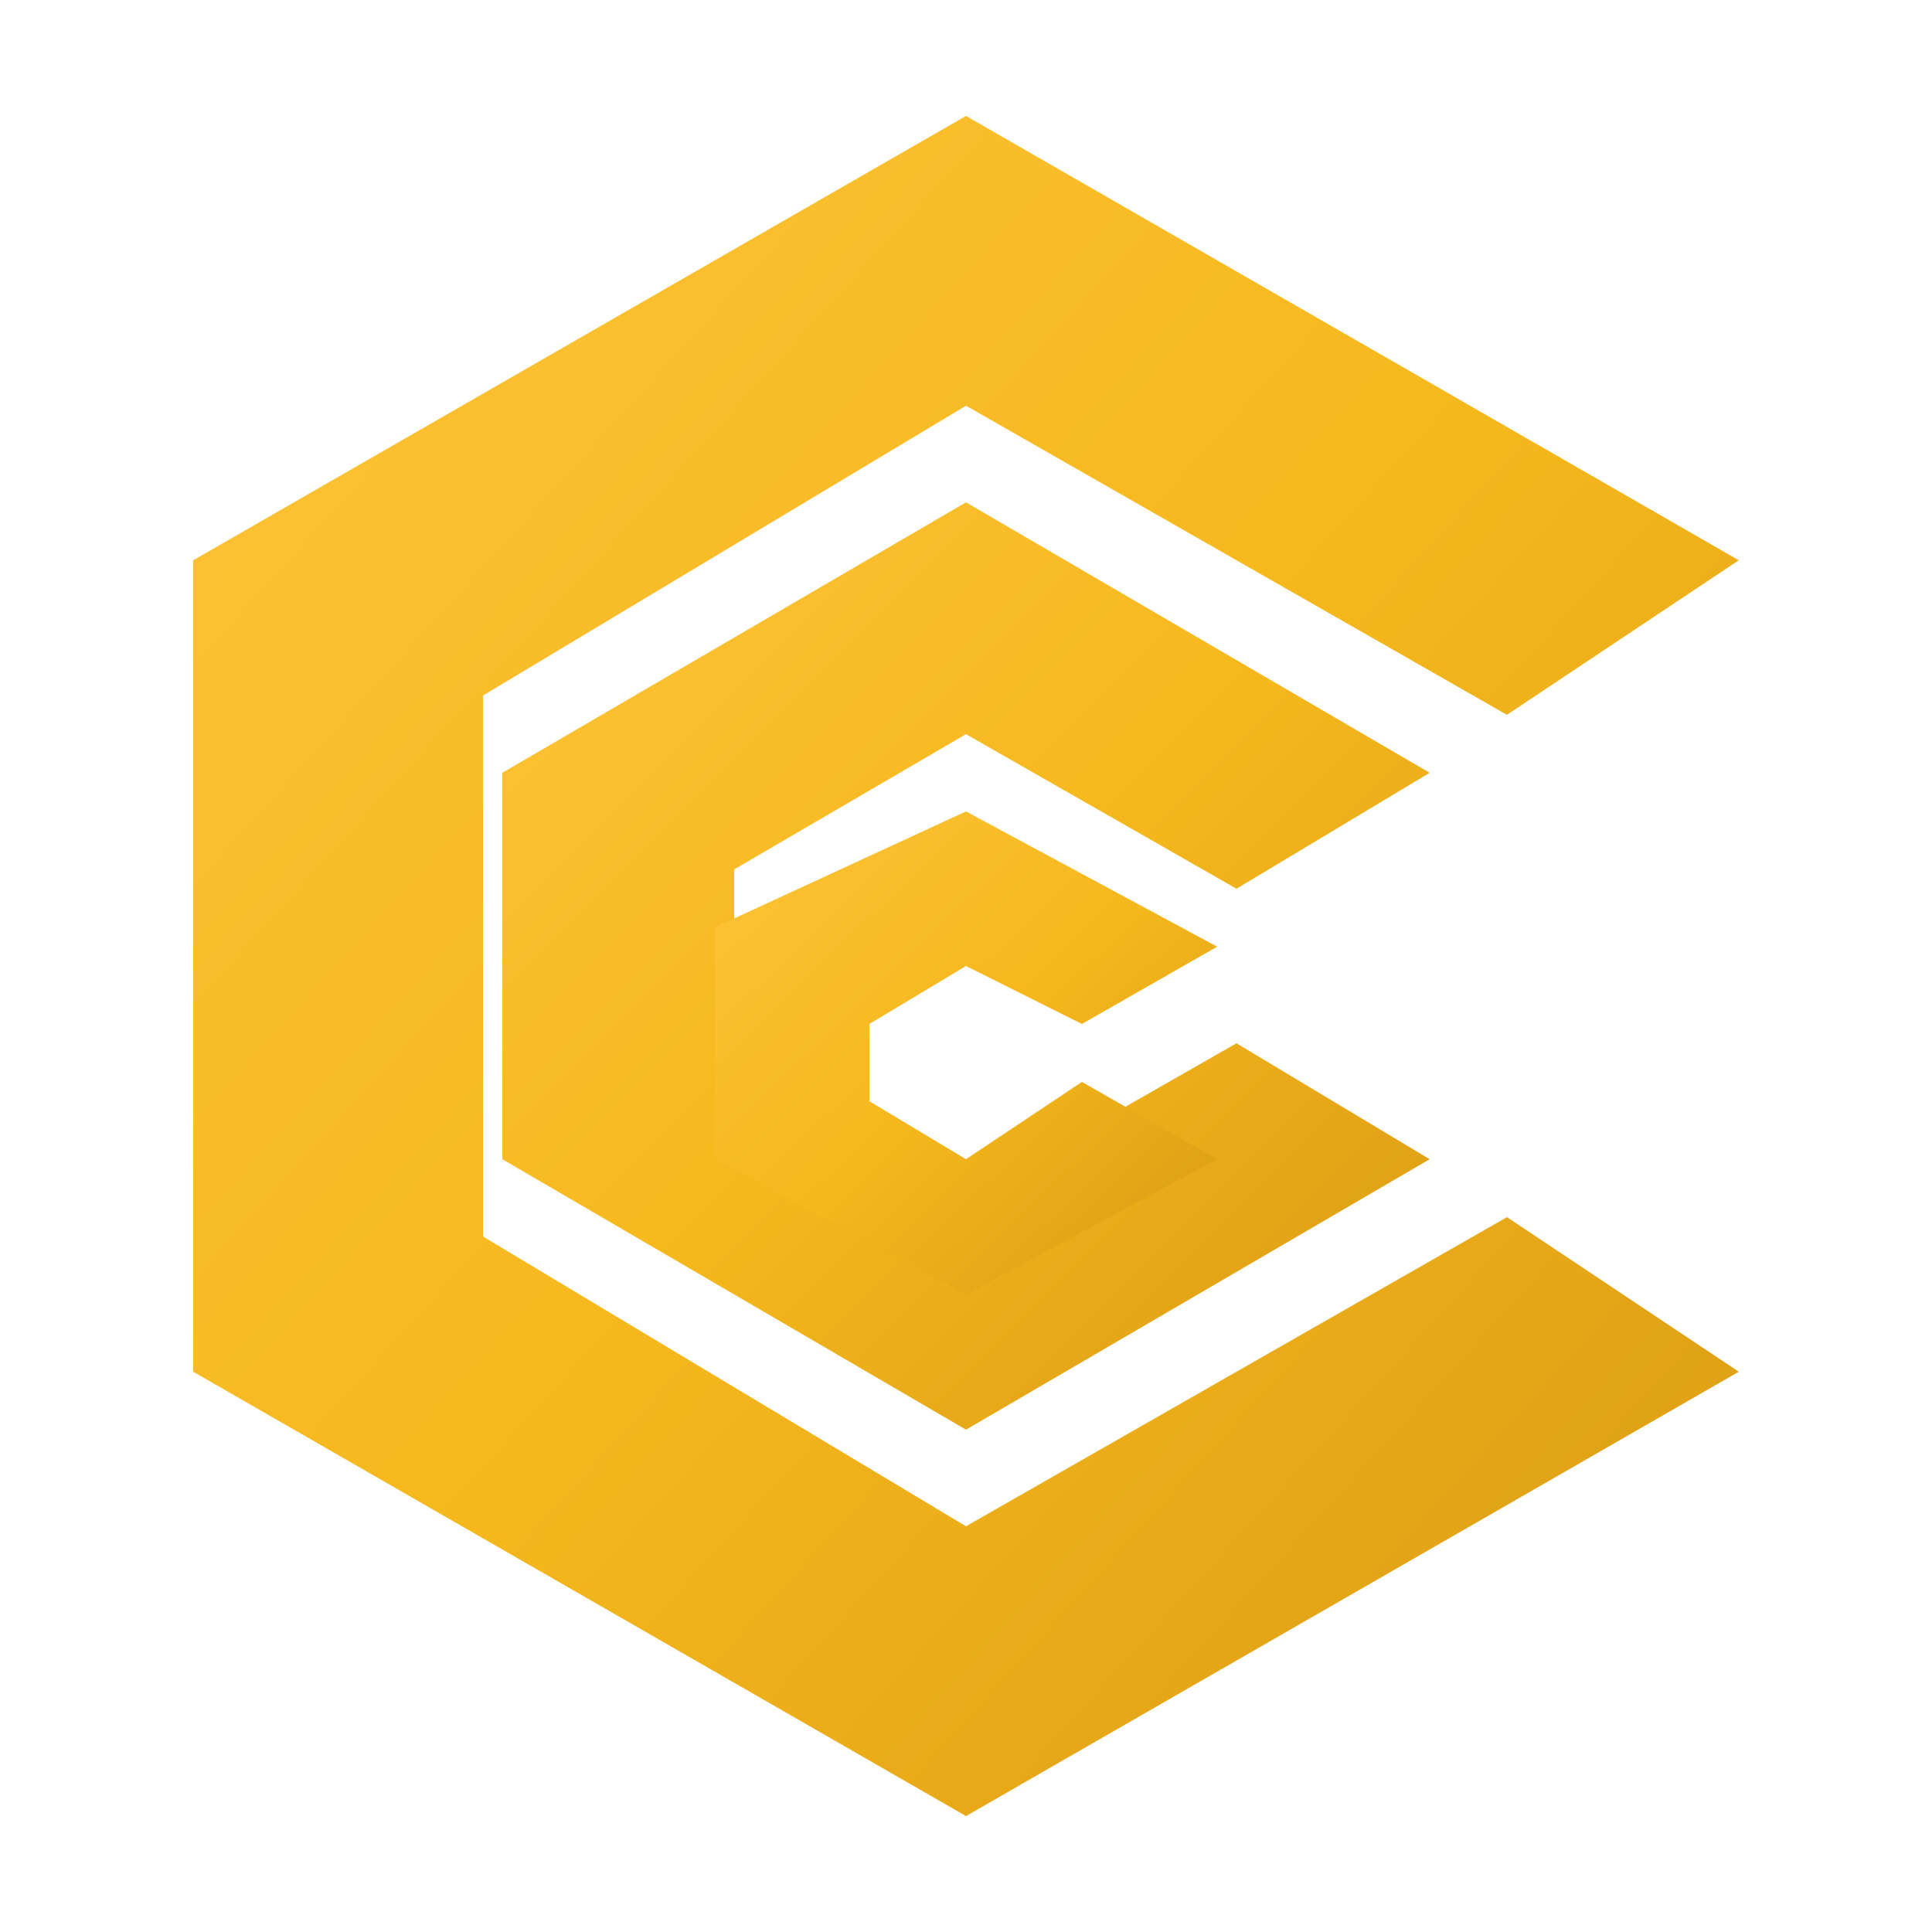
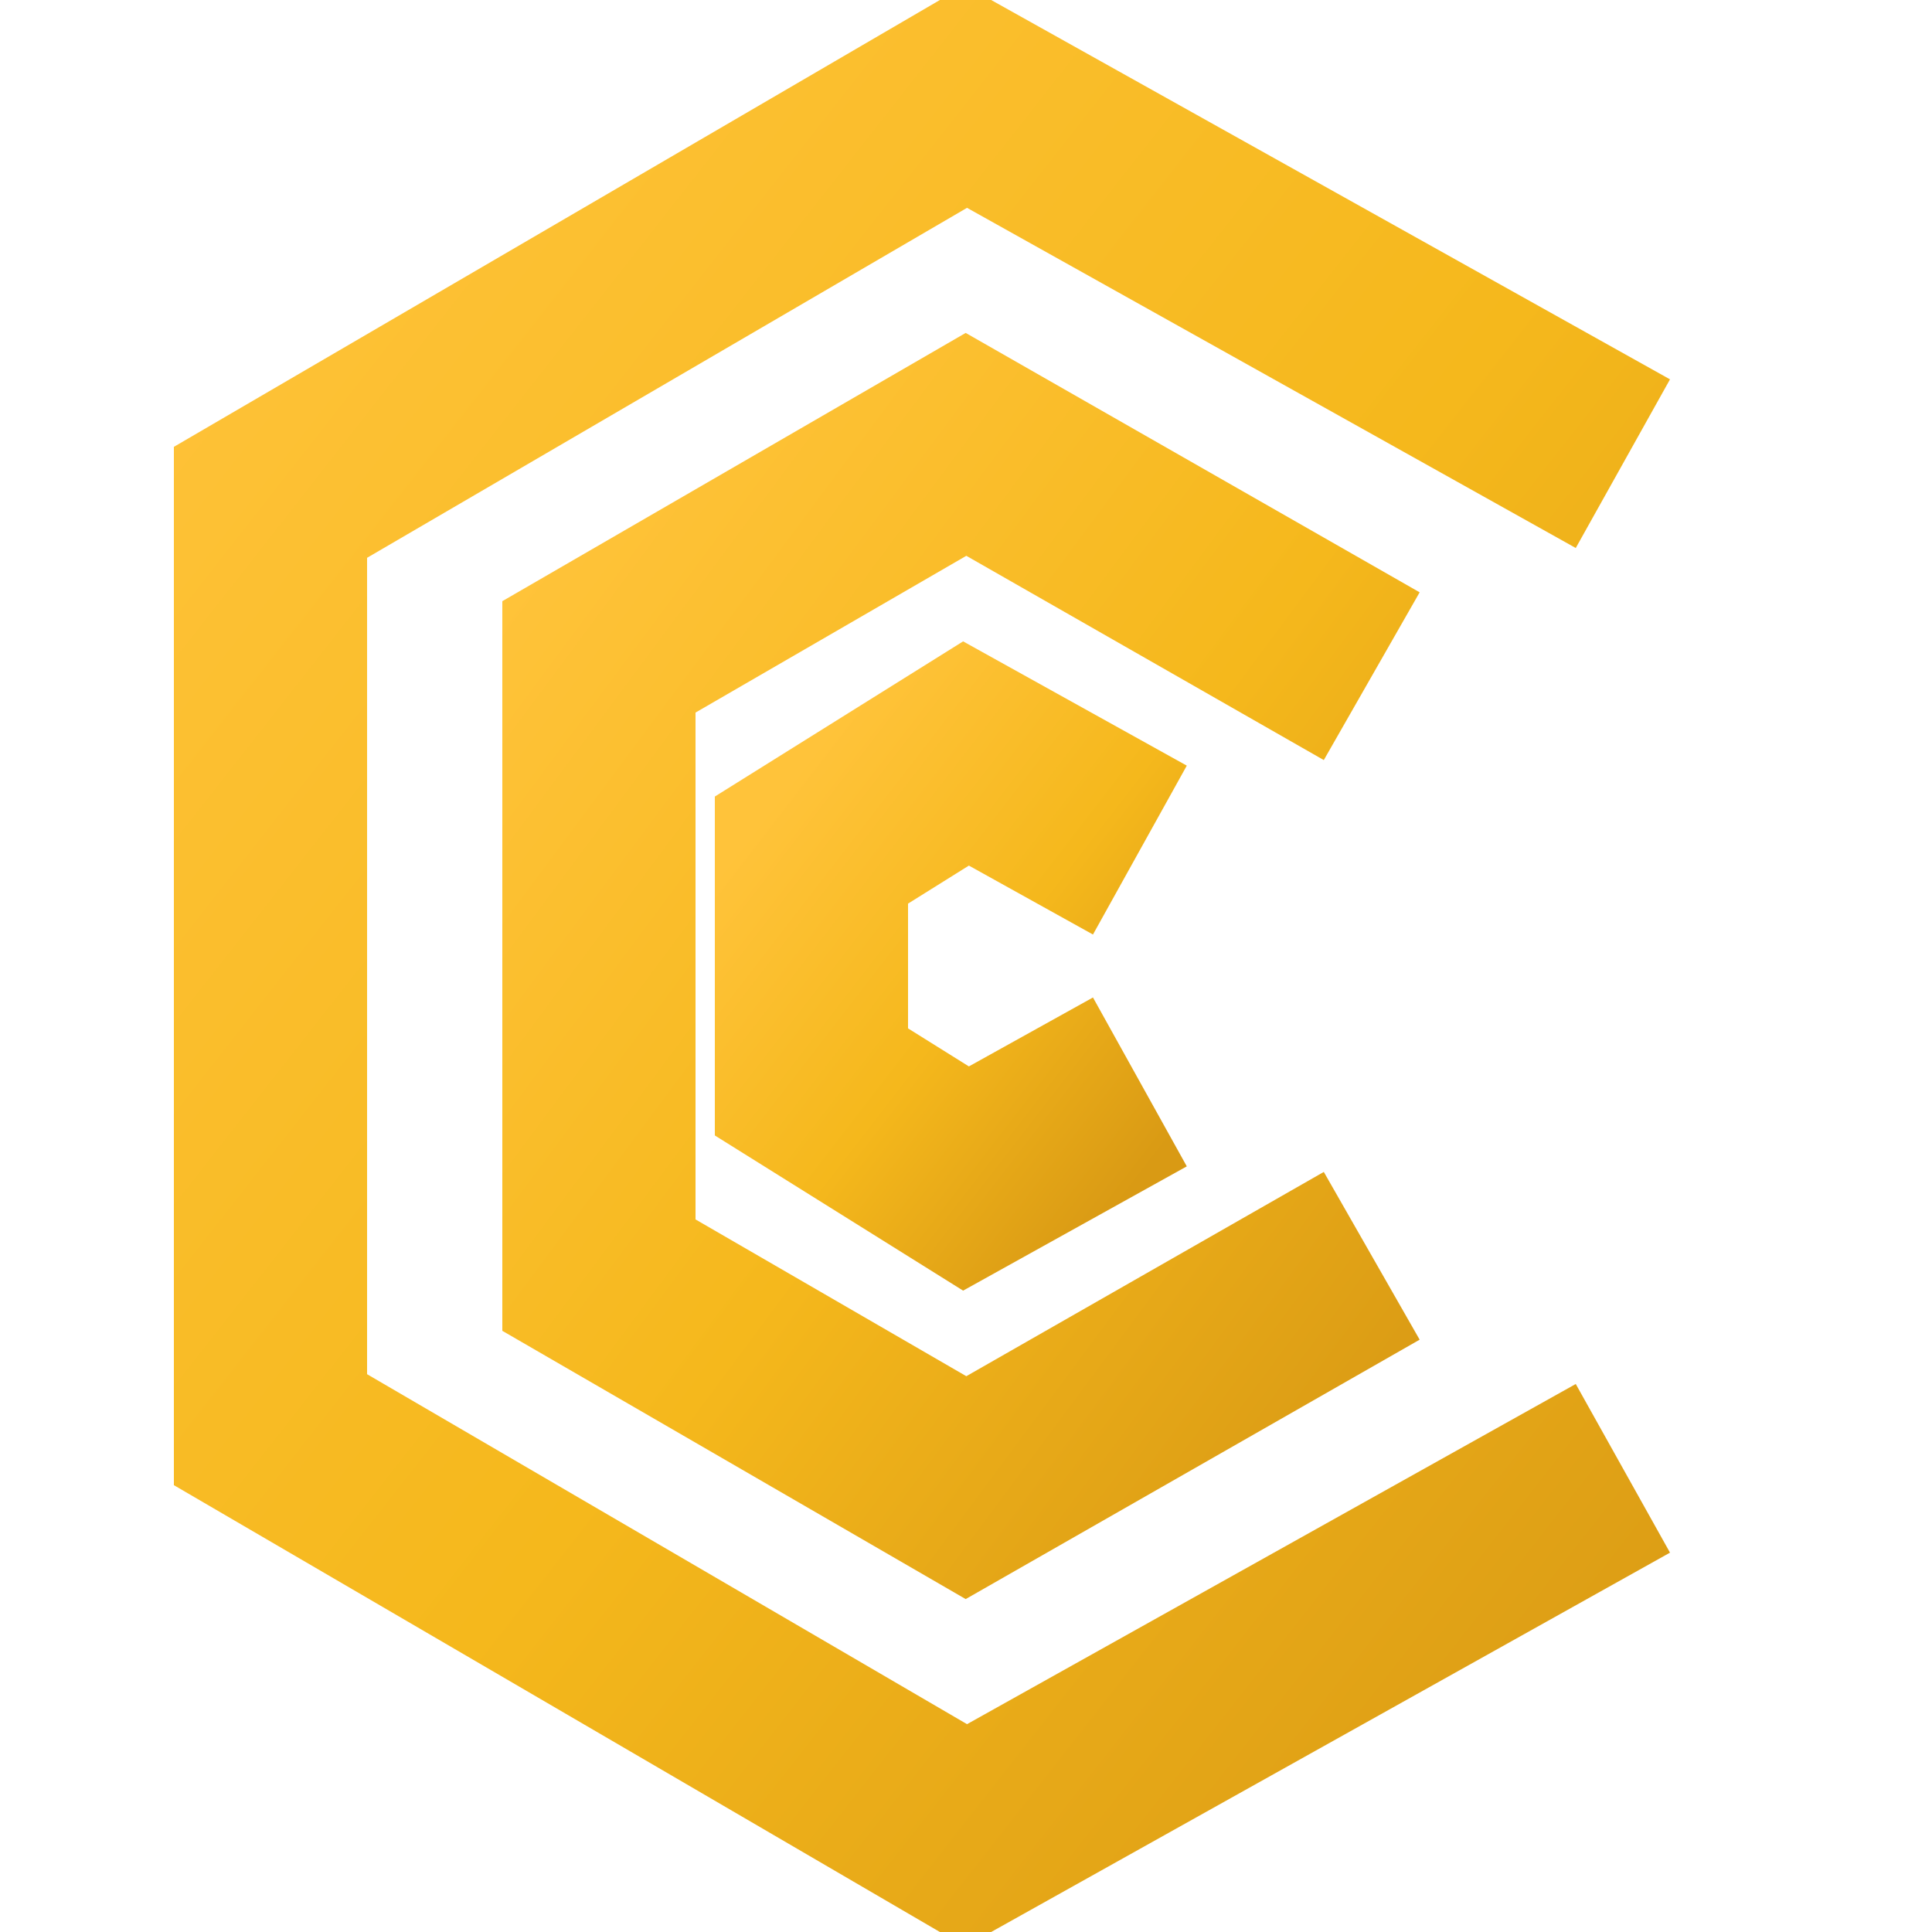
<svg xmlns="http://www.w3.org/2000/svg" viewBox="0 0 100 100" role="img" aria-labelledby="title desc">
  <defs>
    <linearGradient id="cccGold" x1="0" y1="0" x2="1" y2="1">
      <stop offset="0" stop-color="#FFC33A" />
-       <stop offset="0.5" stop-color="#F5B81C" />
+       <stop offset="0.52" stop-color="#F5B81C" />
      <stop offset="1" stop-color="#D99A14" />
    </linearGradient>
  </defs>
-   <g fill="url(#cccGold)">
-     <path d="M50 6 90 29 78 37 50 21 25 36 25 64 50 79 78 63 90 71 50 94 10 71 10 29Z" />
-     <path d="M50 26 74 40 64 46 50 38 38 45 38 55 50 62 64 54 74 60 50 74 26 60 26 40Z" />
-     <path d="M50 42 63 49 56 53 50 50 45 53 45 57 50 60 56 56 63 60 50 67 37 60 37 48Z" />
+   <g fill="none" stroke="url(#cccGold)" stroke-width="10" stroke-linecap="butt" stroke-linejoin="miter">
+     <path d="M84 24 L50 5 L14 26 L14 74 L50 95 L84 76" />
+     <path d="M71 35 L50 23 L31 34 L31 66 L50 77 L71 65" />
+     <path d="M59 44 L50 39 L42 44 L42 56 L50 61 L59 56" />
  </g>
</svg>
